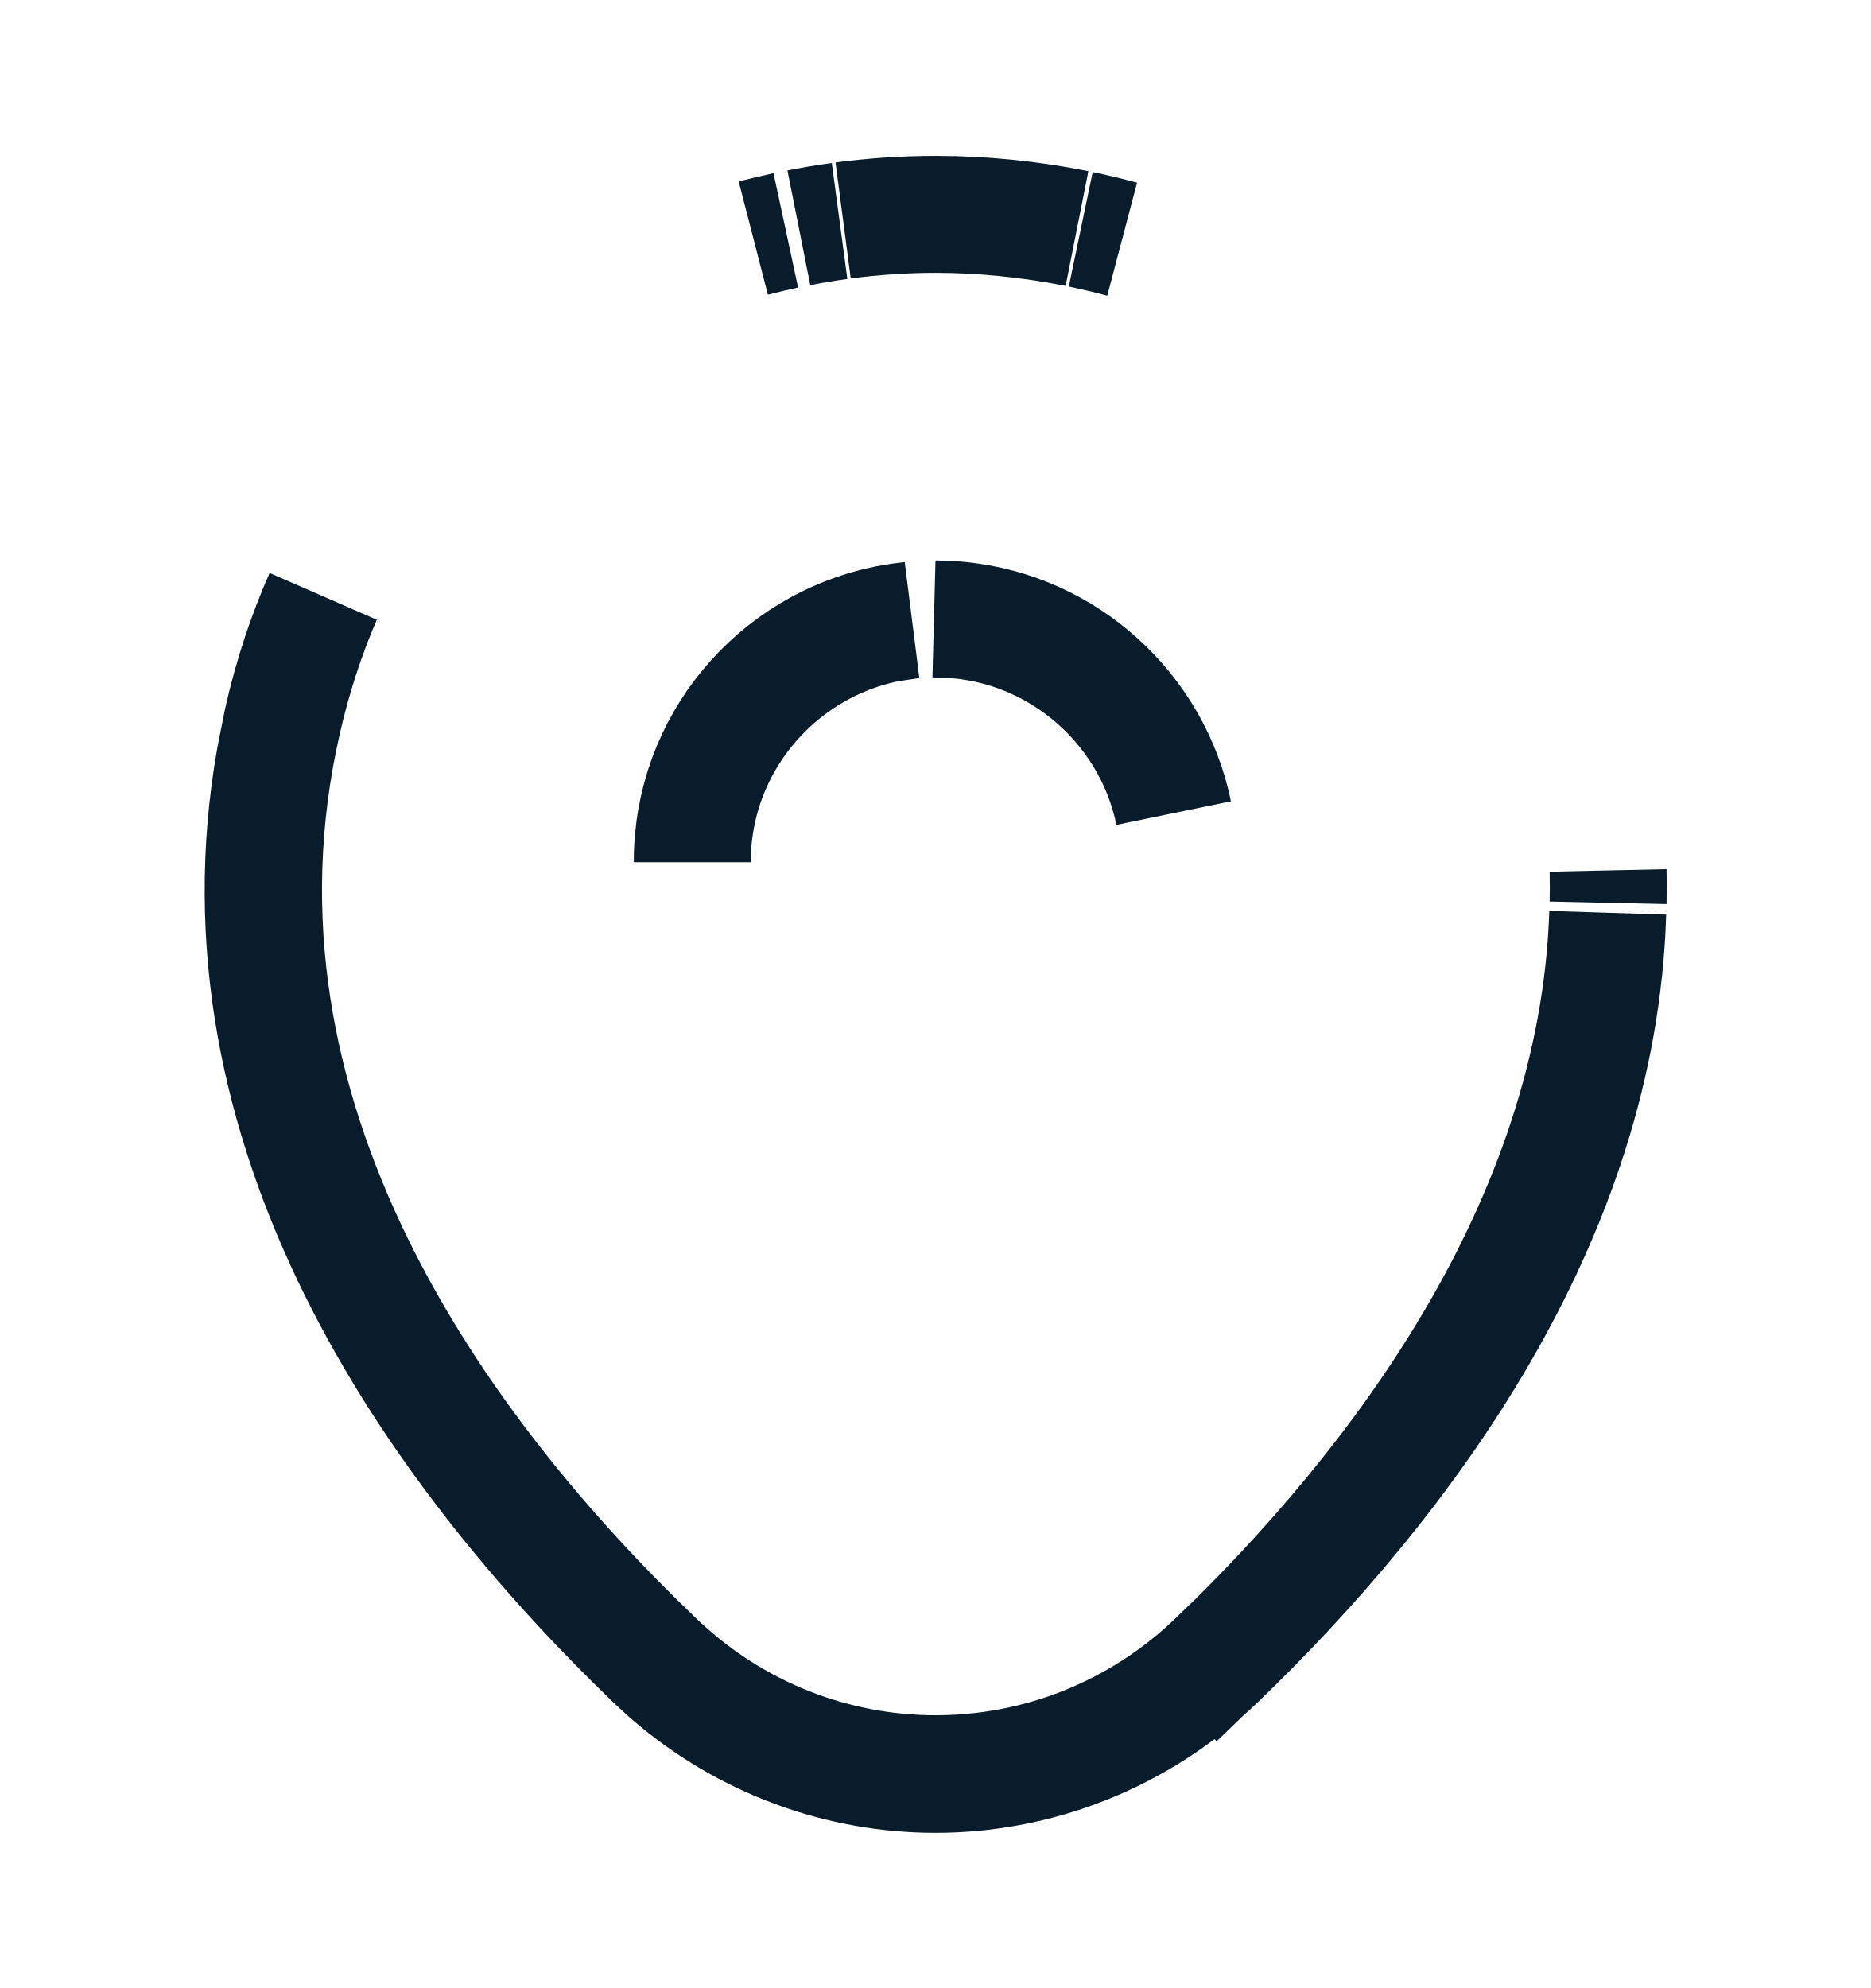
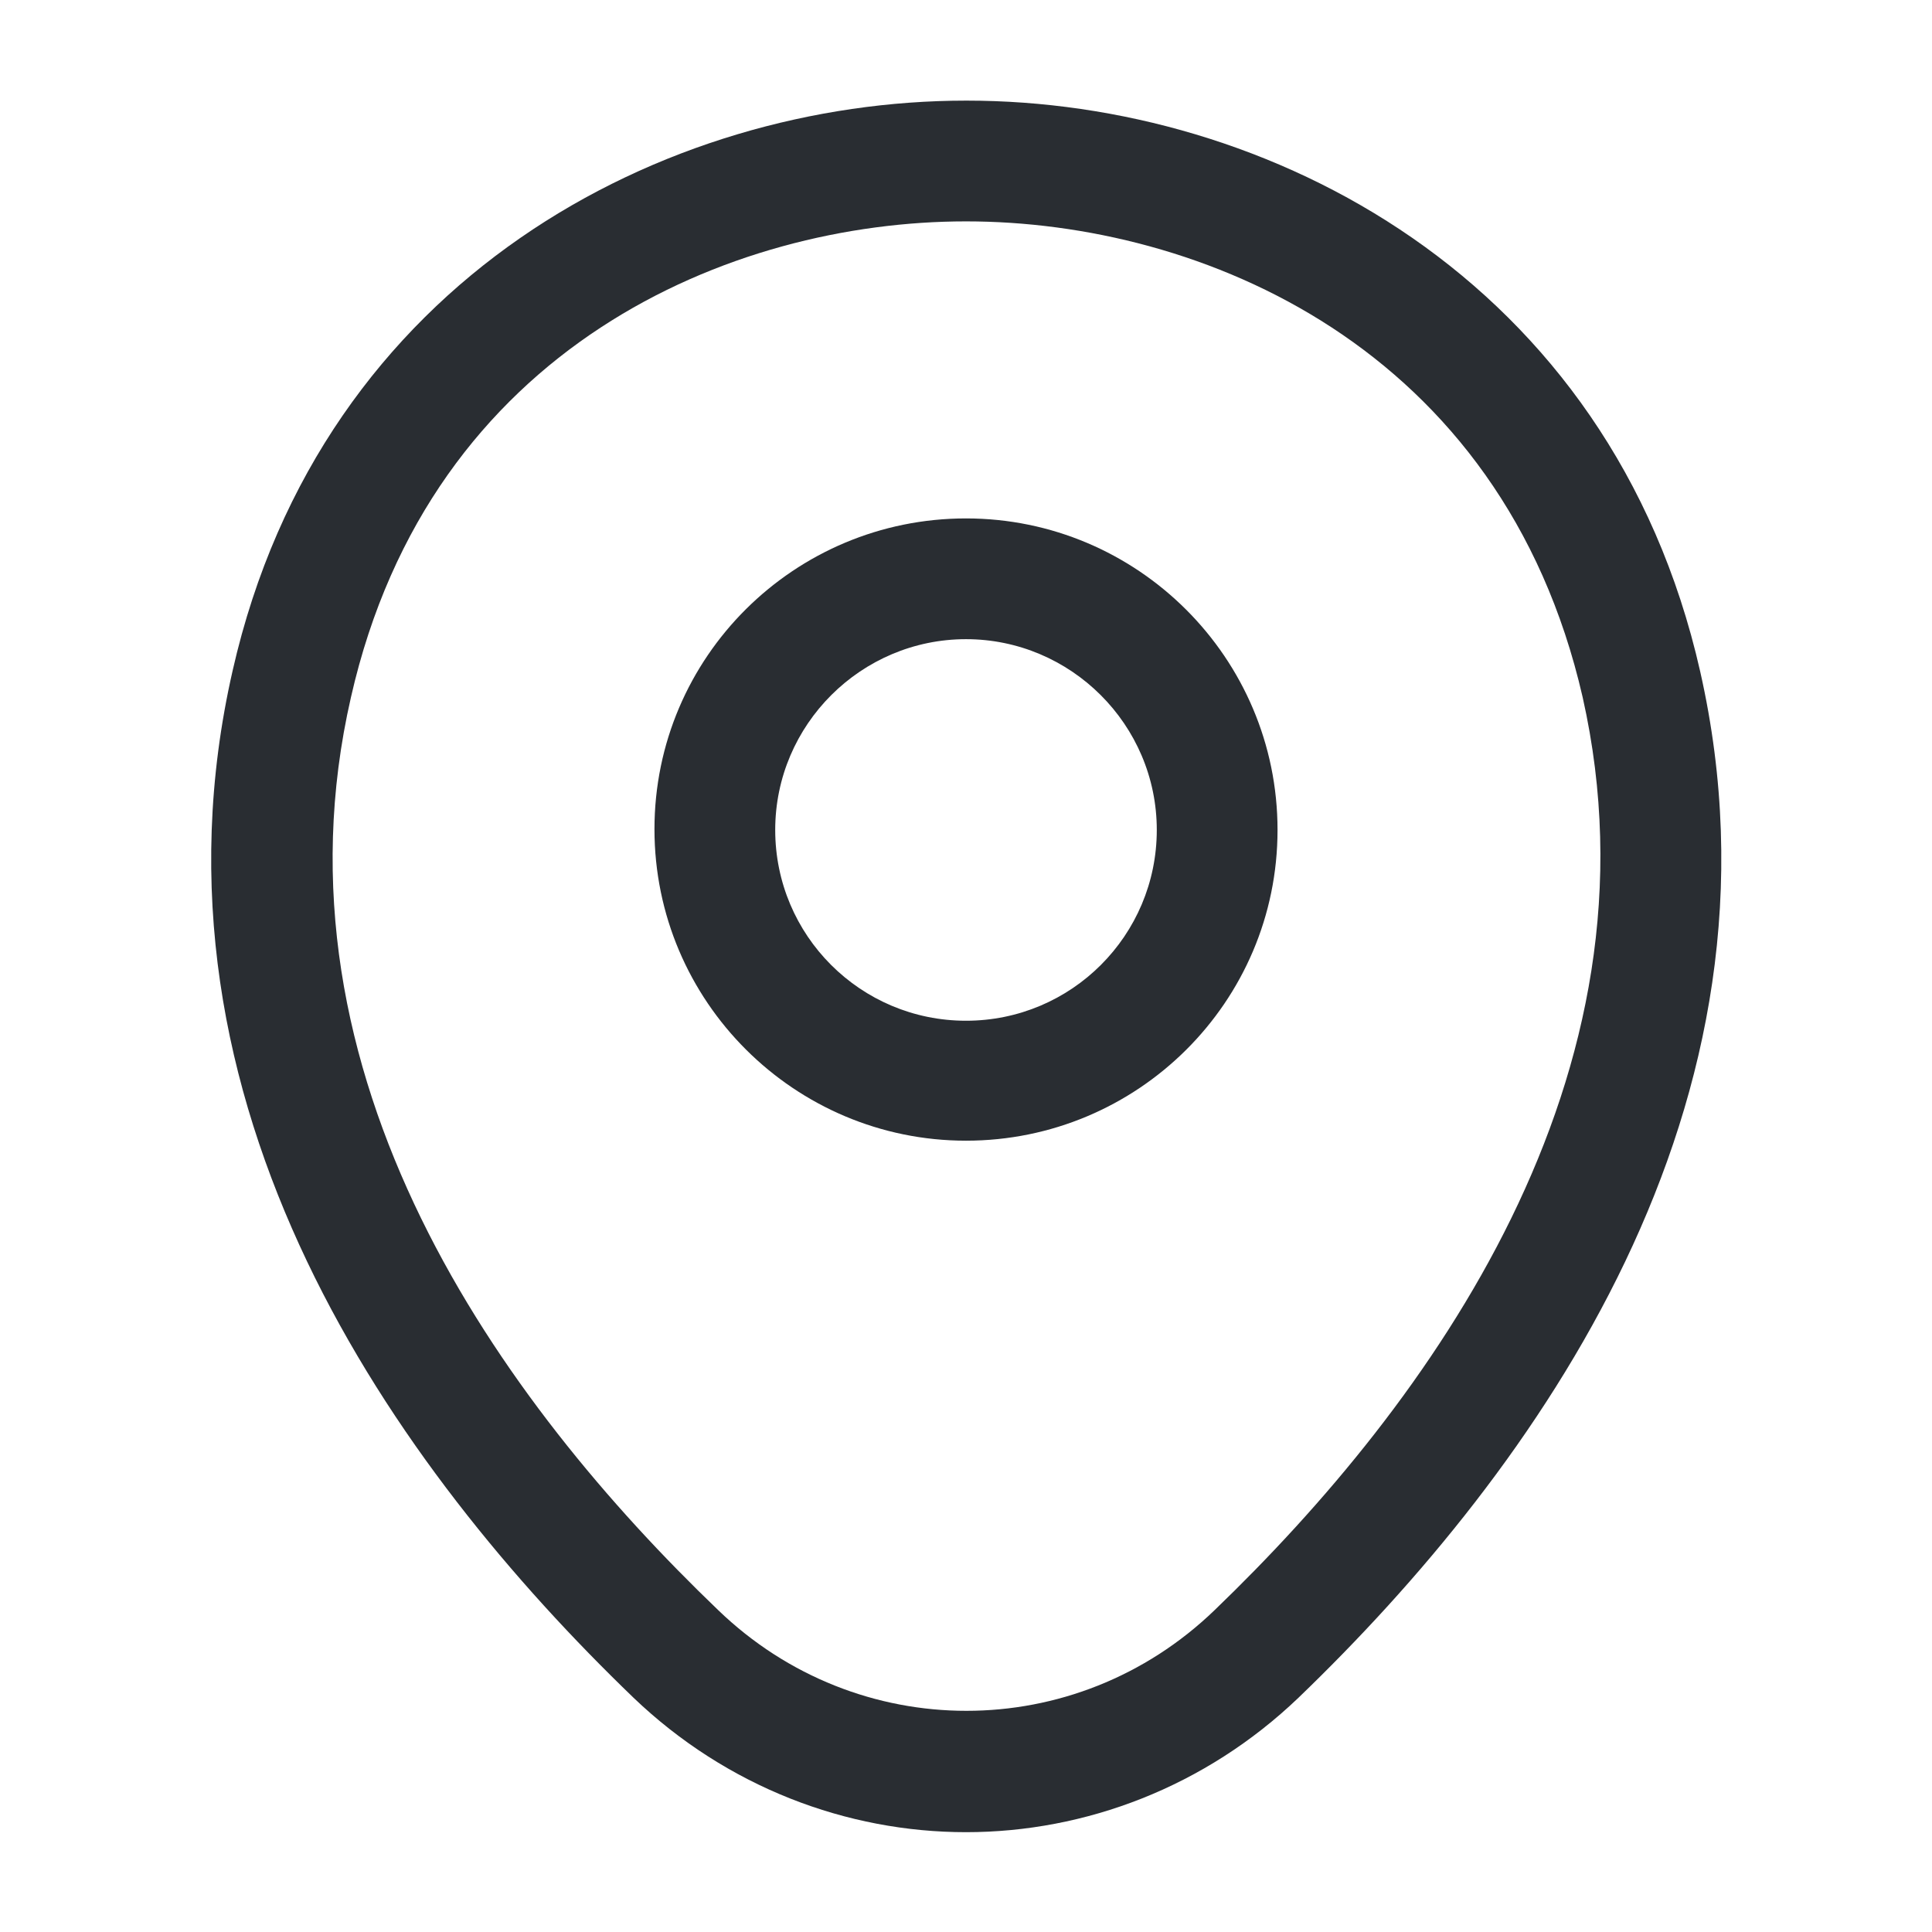
- <svg xmlns="http://www.w3.org/2000/svg" width="16" height="17" viewBox="0 0 16 17" fill="none">
-   <path d="M7.788 5.304C6.745 5.411 5.92 6.295 5.92 7.373V7.367C5.92 6.362 6.635 5.528 7.581 5.335L7.788 5.304ZM8.212 5.304C9.118 5.396 9.856 6.073 10.037 6.953C9.842 6.005 8.999 5.293 8 5.293L8.212 5.304Z" fill="#091C2B" stroke="#091C2B" />
-   <path d="M8 1.833H8.007C8.403 1.833 8.808 1.874 9.21 1.954C8.795 1.872 8.386 1.833 8 1.833ZM8 1.833C7.745 1.833 7.481 1.85 7.211 1.885C7.475 1.85 7.74 1.833 8 1.833ZM13.749 7.806C13.67 10.423 12.017 12.649 10.406 14.2C9.728 14.848 8.86 15.173 8 15.173C7.193 15.173 6.379 14.887 5.722 14.317L5.593 14.199C3.717 12.392 1.781 9.664 2.352 6.475L2.414 6.164C2.5 5.784 2.618 5.43 2.763 5.102C2.623 5.427 2.506 5.779 2.419 6.161C1.636 9.577 3.79 12.458 5.601 14.194C6.948 15.493 9.059 15.492 10.406 14.193L10.407 14.194C11.913 12.744 13.661 10.496 13.749 7.806ZM9.244 1.961C9.362 1.986 9.479 2.014 9.596 2.045C9.478 2.014 9.361 1.985 9.244 1.961ZM6.442 2.036C6.535 2.012 6.627 1.99 6.72 1.97C6.627 1.99 6.535 2.012 6.442 2.036ZM6.832 1.948C6.947 1.925 7.062 1.906 7.178 1.89C7.063 1.905 6.948 1.925 6.832 1.948ZM13.752 7.443C13.754 7.536 13.754 7.628 13.752 7.72C13.754 7.628 13.754 7.536 13.752 7.443Z" fill="#091C2B" stroke="#091C2B" />
+ <svg xmlns="http://www.w3.org/2000/svg" width="24" height="24" viewBox="0 0 24 24" fill="none">
+   <path d="M12 14.17C9.87 14.17 8.13 12.44 8.13 10.3C8.13 8.16 9.87 6.44 12 6.44C14.13 6.44 15.87 8.17 15.87 10.31C15.87 12.45 14.13 14.17 12 14.17ZM12 7.94C10.7 7.94 9.63 9 9.63 10.31C9.63 11.62 10.69 12.68 12 12.68C13.31 12.68 14.37 11.62 14.37 10.31C14.37 9 13.3 7.94 12 7.94Z" fill="#292D32" />
+   <path d="M12 22.76C10.52 22.76 9.03 22.2 7.87 21.09C4.92 18.25 1.66 13.72 2.89 8.33C4 3.44 8.27 1.25 12 1.25C12 1.25 12 1.25 12.01 1.25C15.74 1.25 20.01 3.44 21.12 8.34C22.34 13.73 19.08 18.25 16.13 21.09C14.97 22.2 13.48 22.76 12 22.76ZM12 2.75C9.09 2.75 5.35 4.3 4.36 8.66C3.28 13.37 6.24 17.43 8.92 20C10.65 21.67 13.36 21.67 15.09 20C17.76 17.43 20.72 13.37 19.66 8.66C18.66 4.3 14.91 2.75 12 2.75Z" fill="#292D32" />
</svg>
